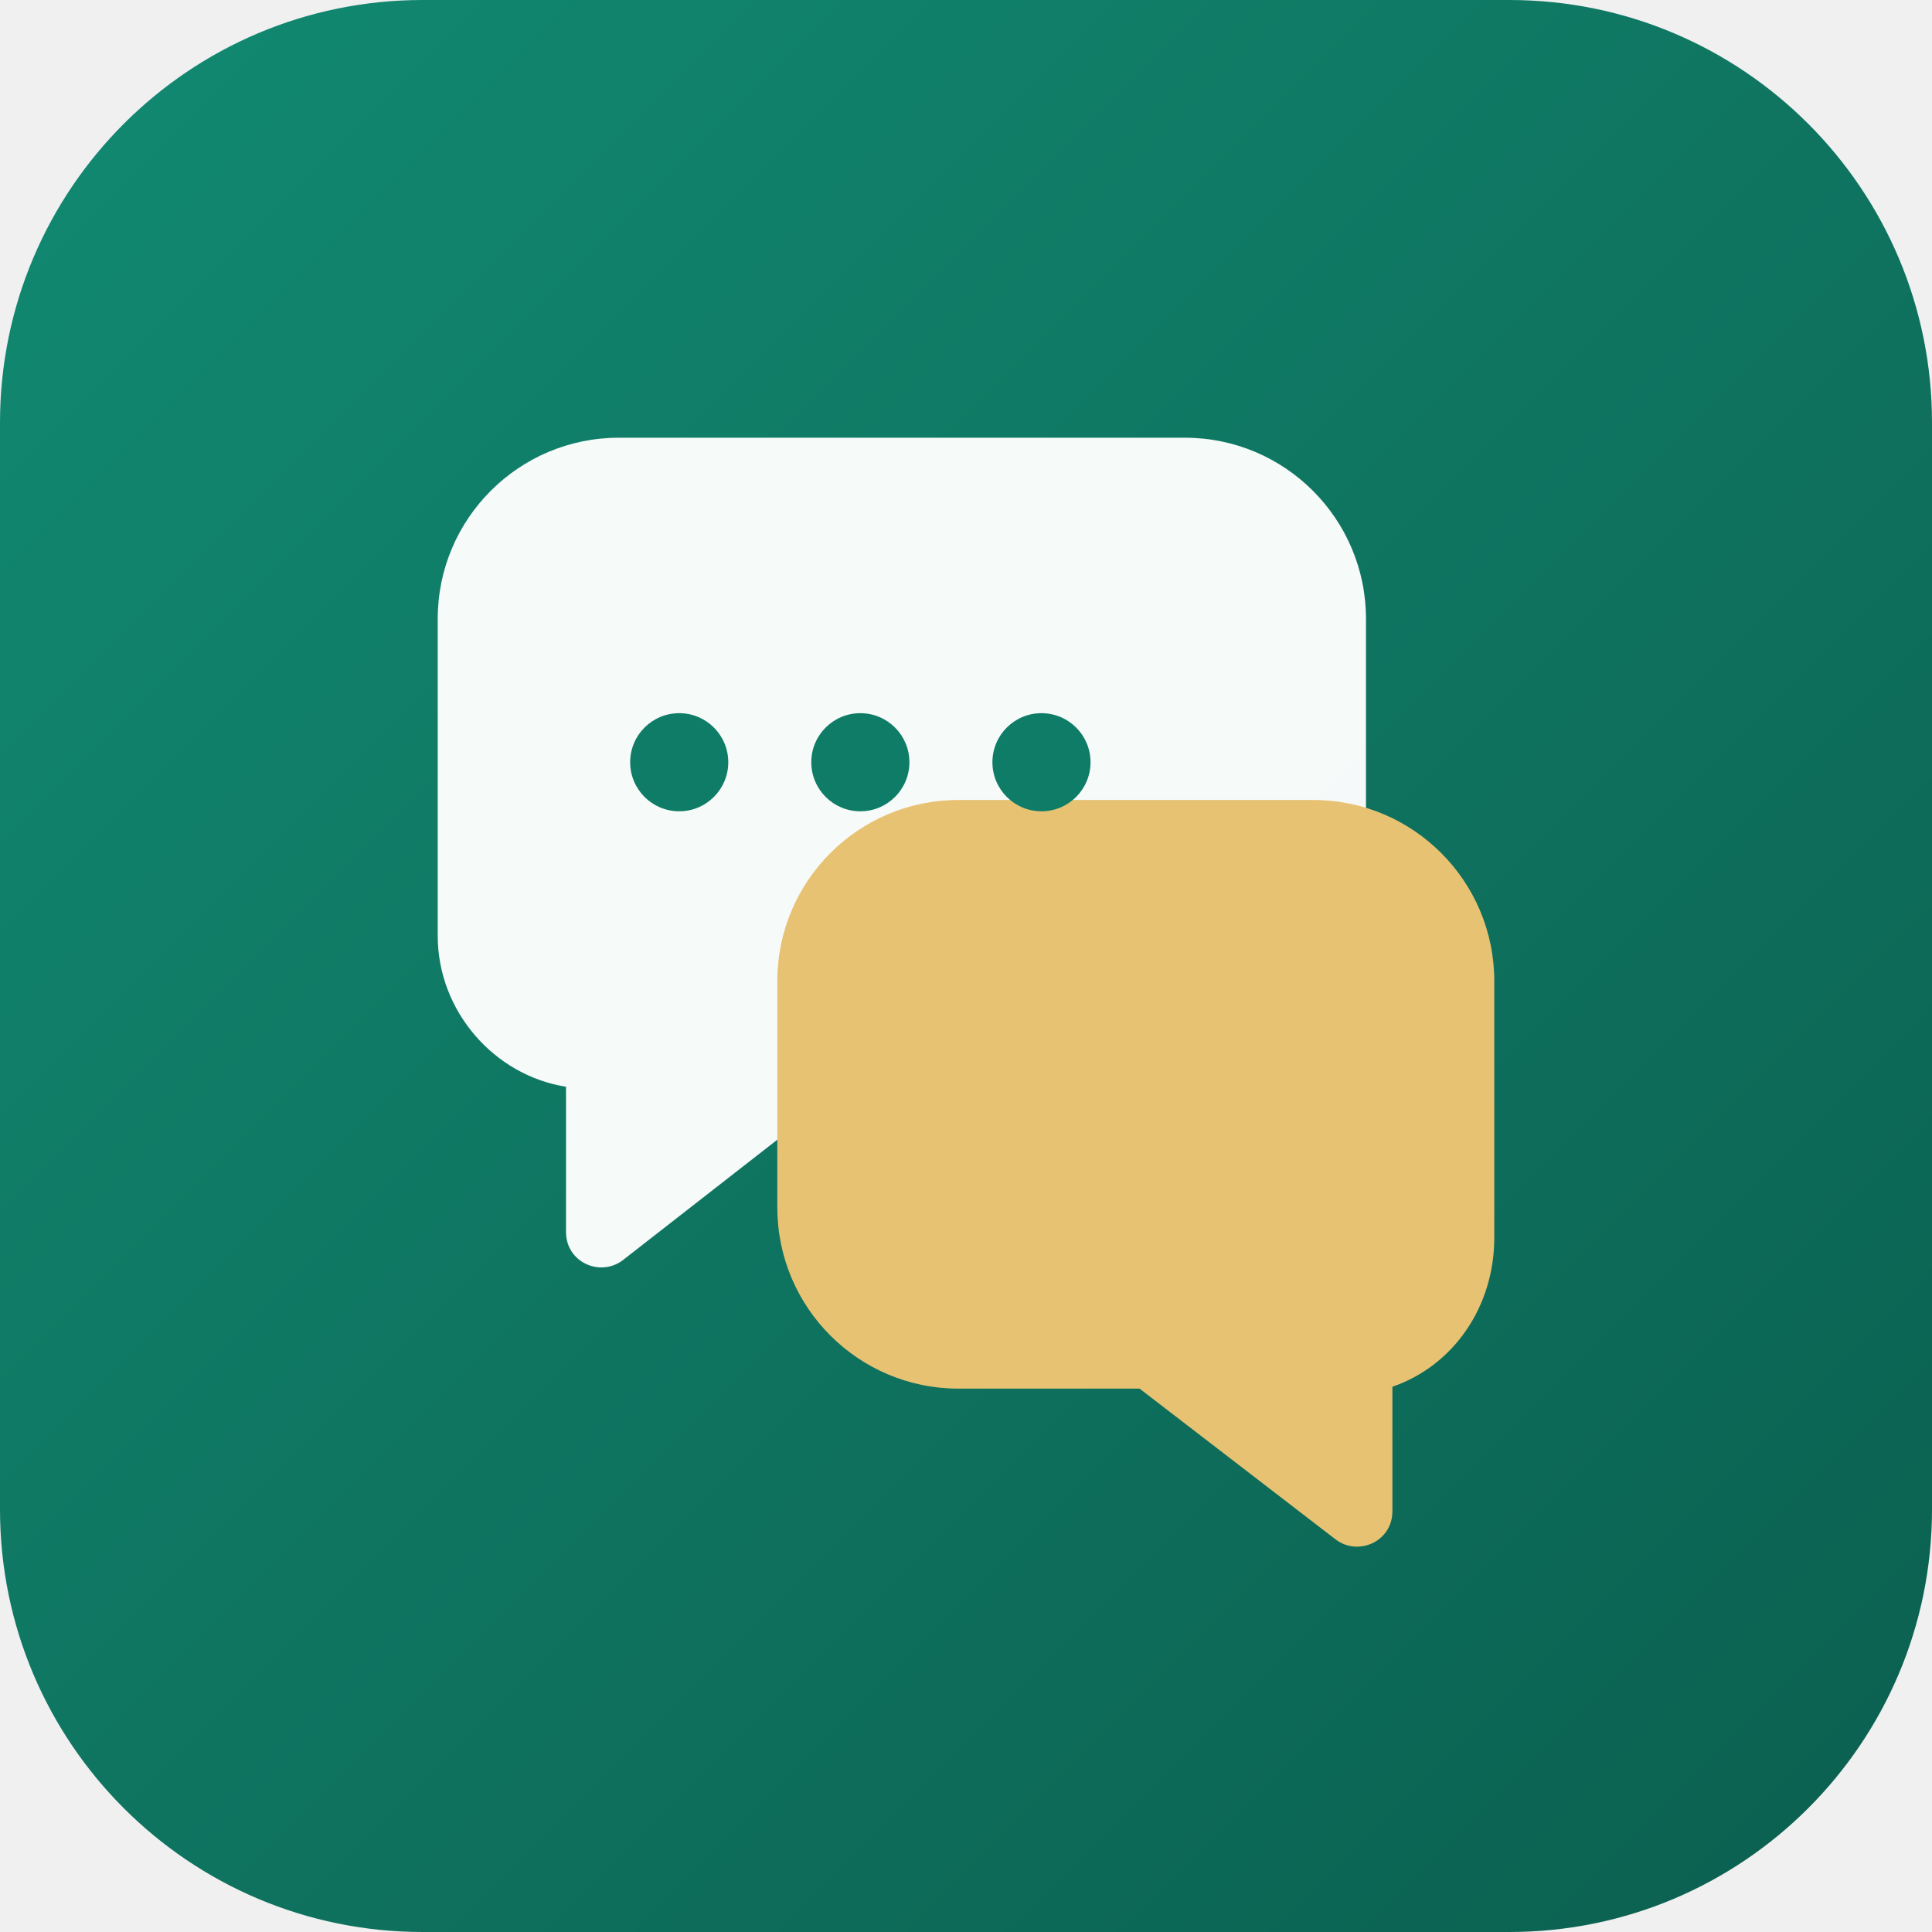
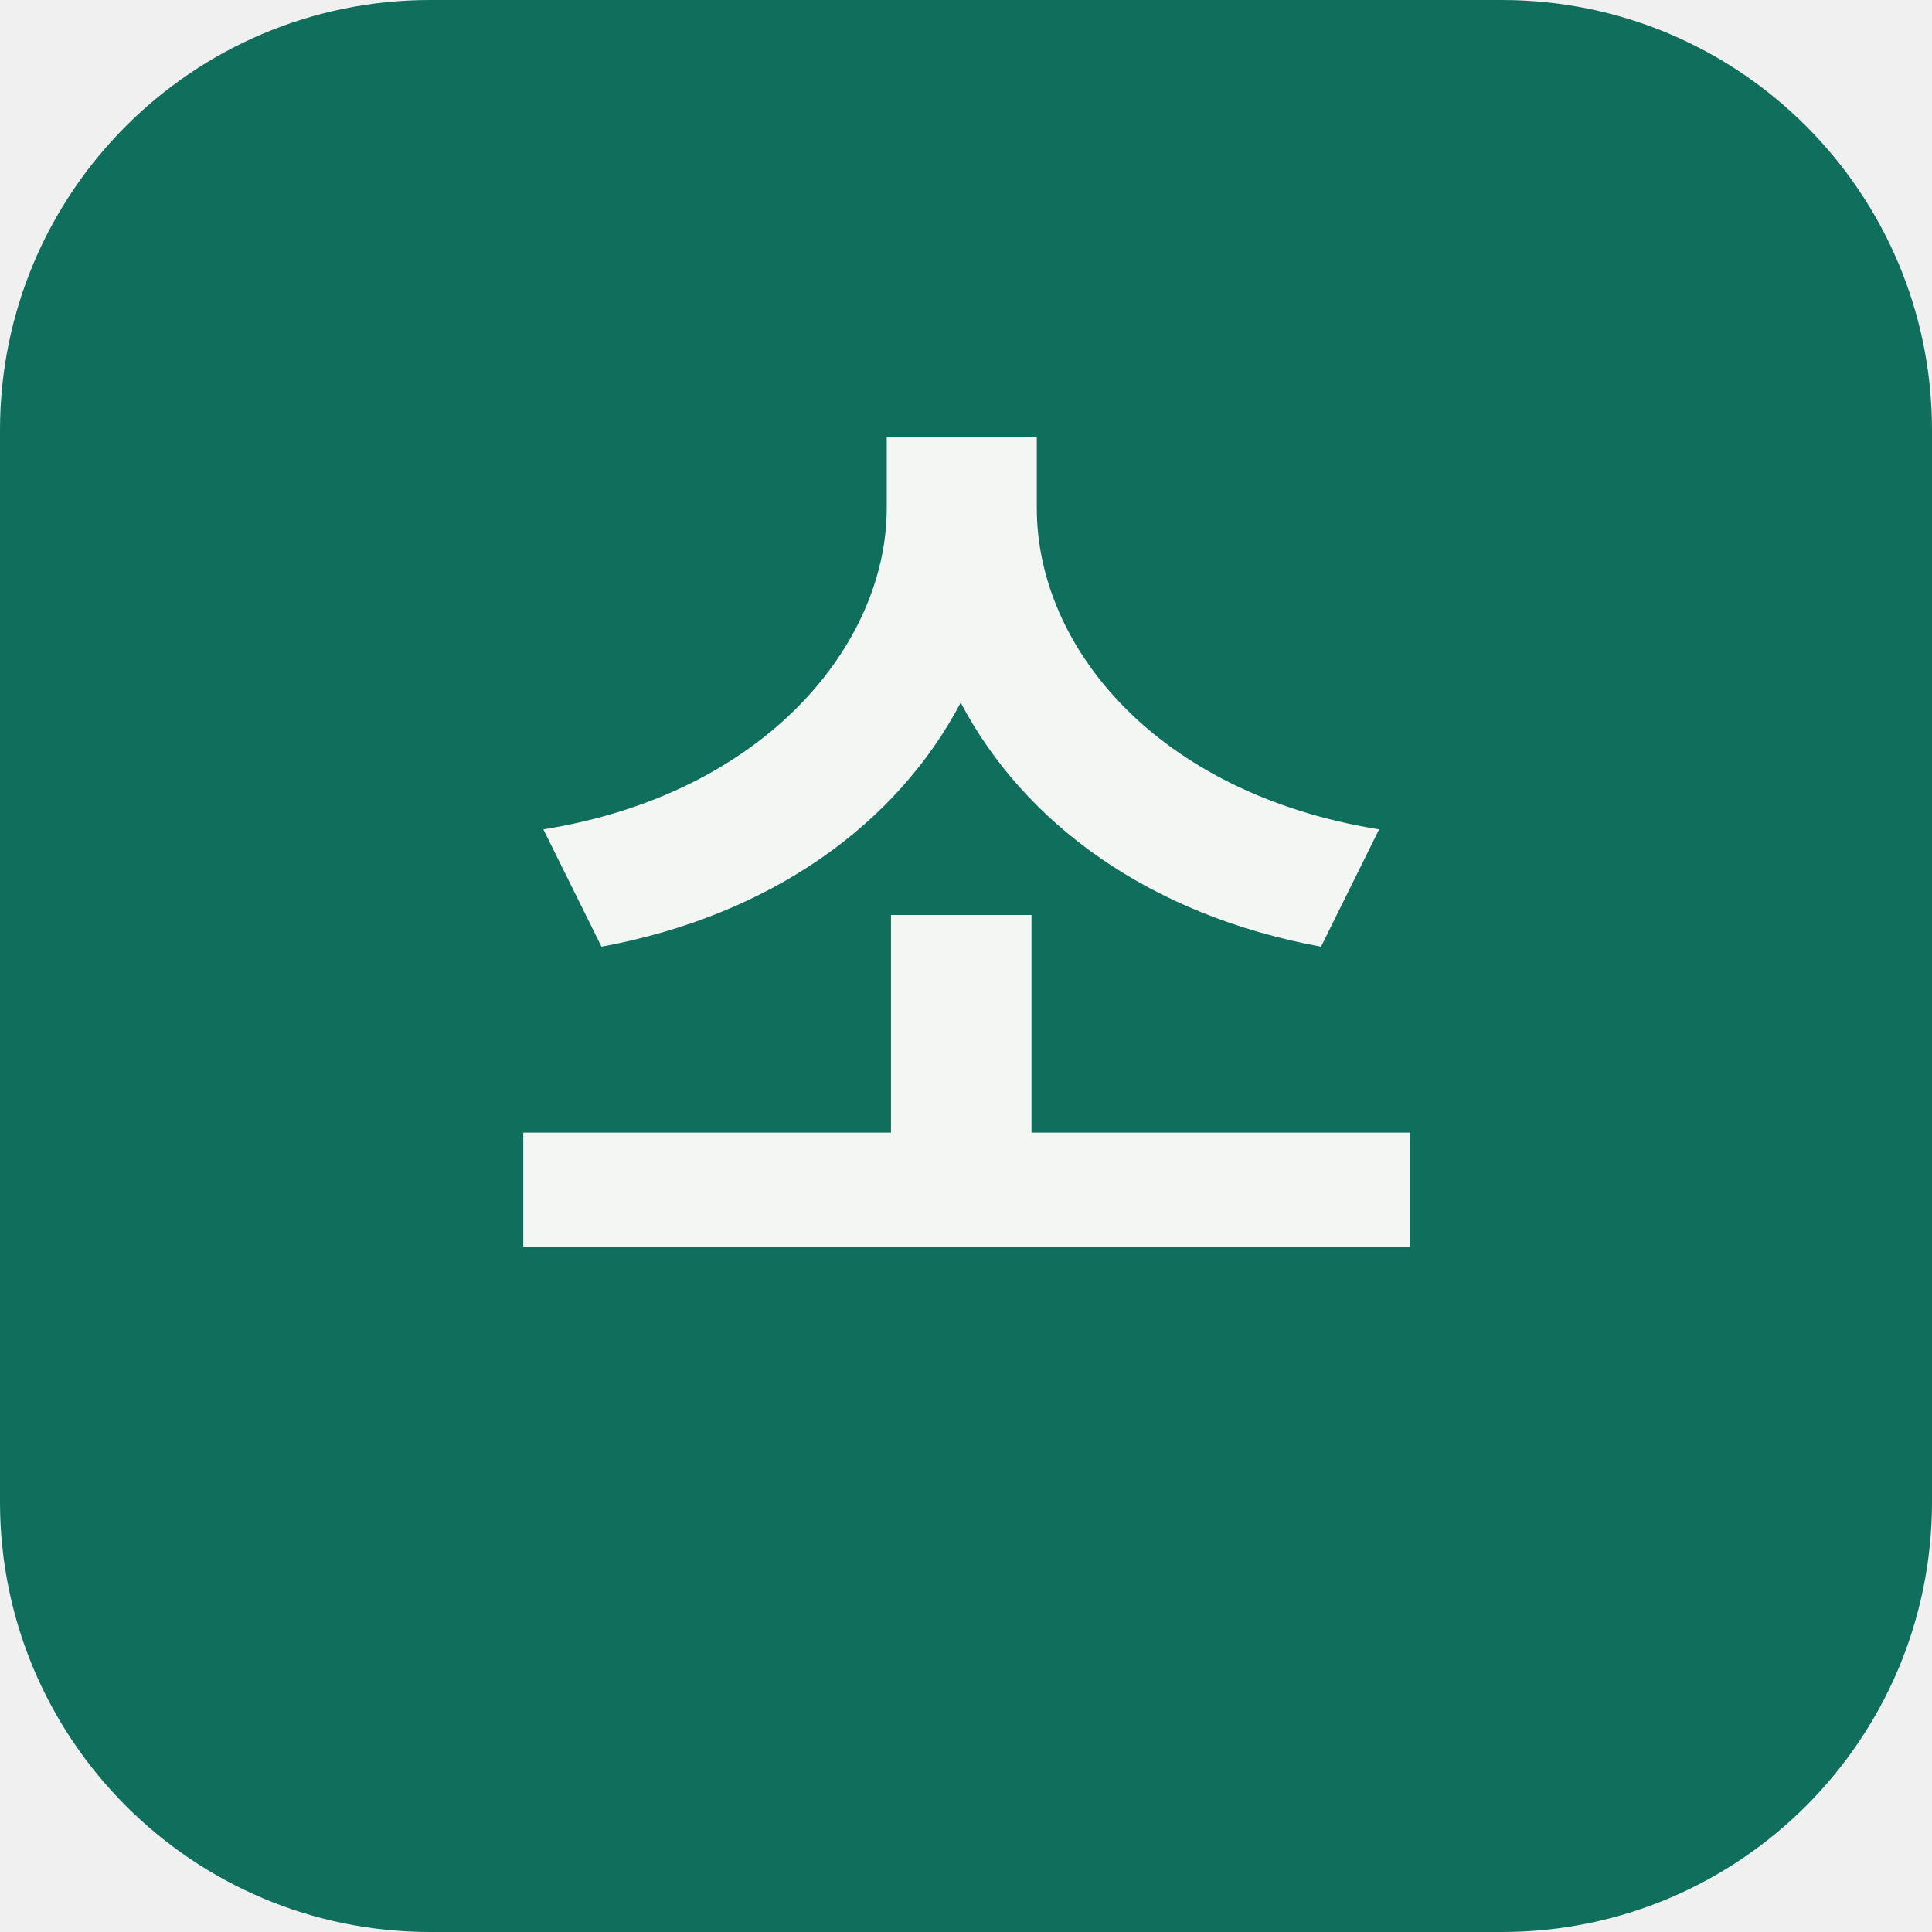
<svg xmlns="http://www.w3.org/2000/svg" viewBox="0 0 1024 1024" width="1024" height="1024">
-   <defs>
-     <linearGradient id="g" x1="0" y1="0" x2="1" y2="1">
-       <stop offset="0" stop-color="#128a72" />
-       <stop offset="1" stop-color="#0b5f4f" />
-     </linearGradient>
-   </defs>
-   <rect width="1024" height="1024" rx="224" fill="url(#g)" />
-   <path d="M232 328c0-53 43-96 96-96h300c53 0 96 43 96 96v152c0 53-43 96-96 96H448l-118 92c-12 9-30 1-30-15v-77h0c-38-6-68-40-68-80V328z" fill="#ffffff" fill-opacity="0.96" />
-   <path d="M792 520c0-53-43-96-96-96H508c-53 0-96 43-96 96v120c0 53 43 96 96 96h96l104 80c12 9 30 1 30-15v-66c32-11 54-42 54-79V520z" fill="#e7c273" />
-   <circle cx="360" cy="404" r="26" fill="#0e7c66" />
-   <circle cx="456" cy="404" r="26" fill="#0e7c66" />
-   <circle cx="552" cy="404" r="26" fill="#0e7c66" />
+   <rect width="1024" height="1024" rx="228" fill="#0f6f5c" />
+   <text x="512" y="672" text-anchor="middle" font-family="'Apple SD Gothic Neo','Noto Sans KR','Pretendard',sans-serif" font-weight="800" font-size="560" fill="#f4f6f4">소</text>
</svg>
